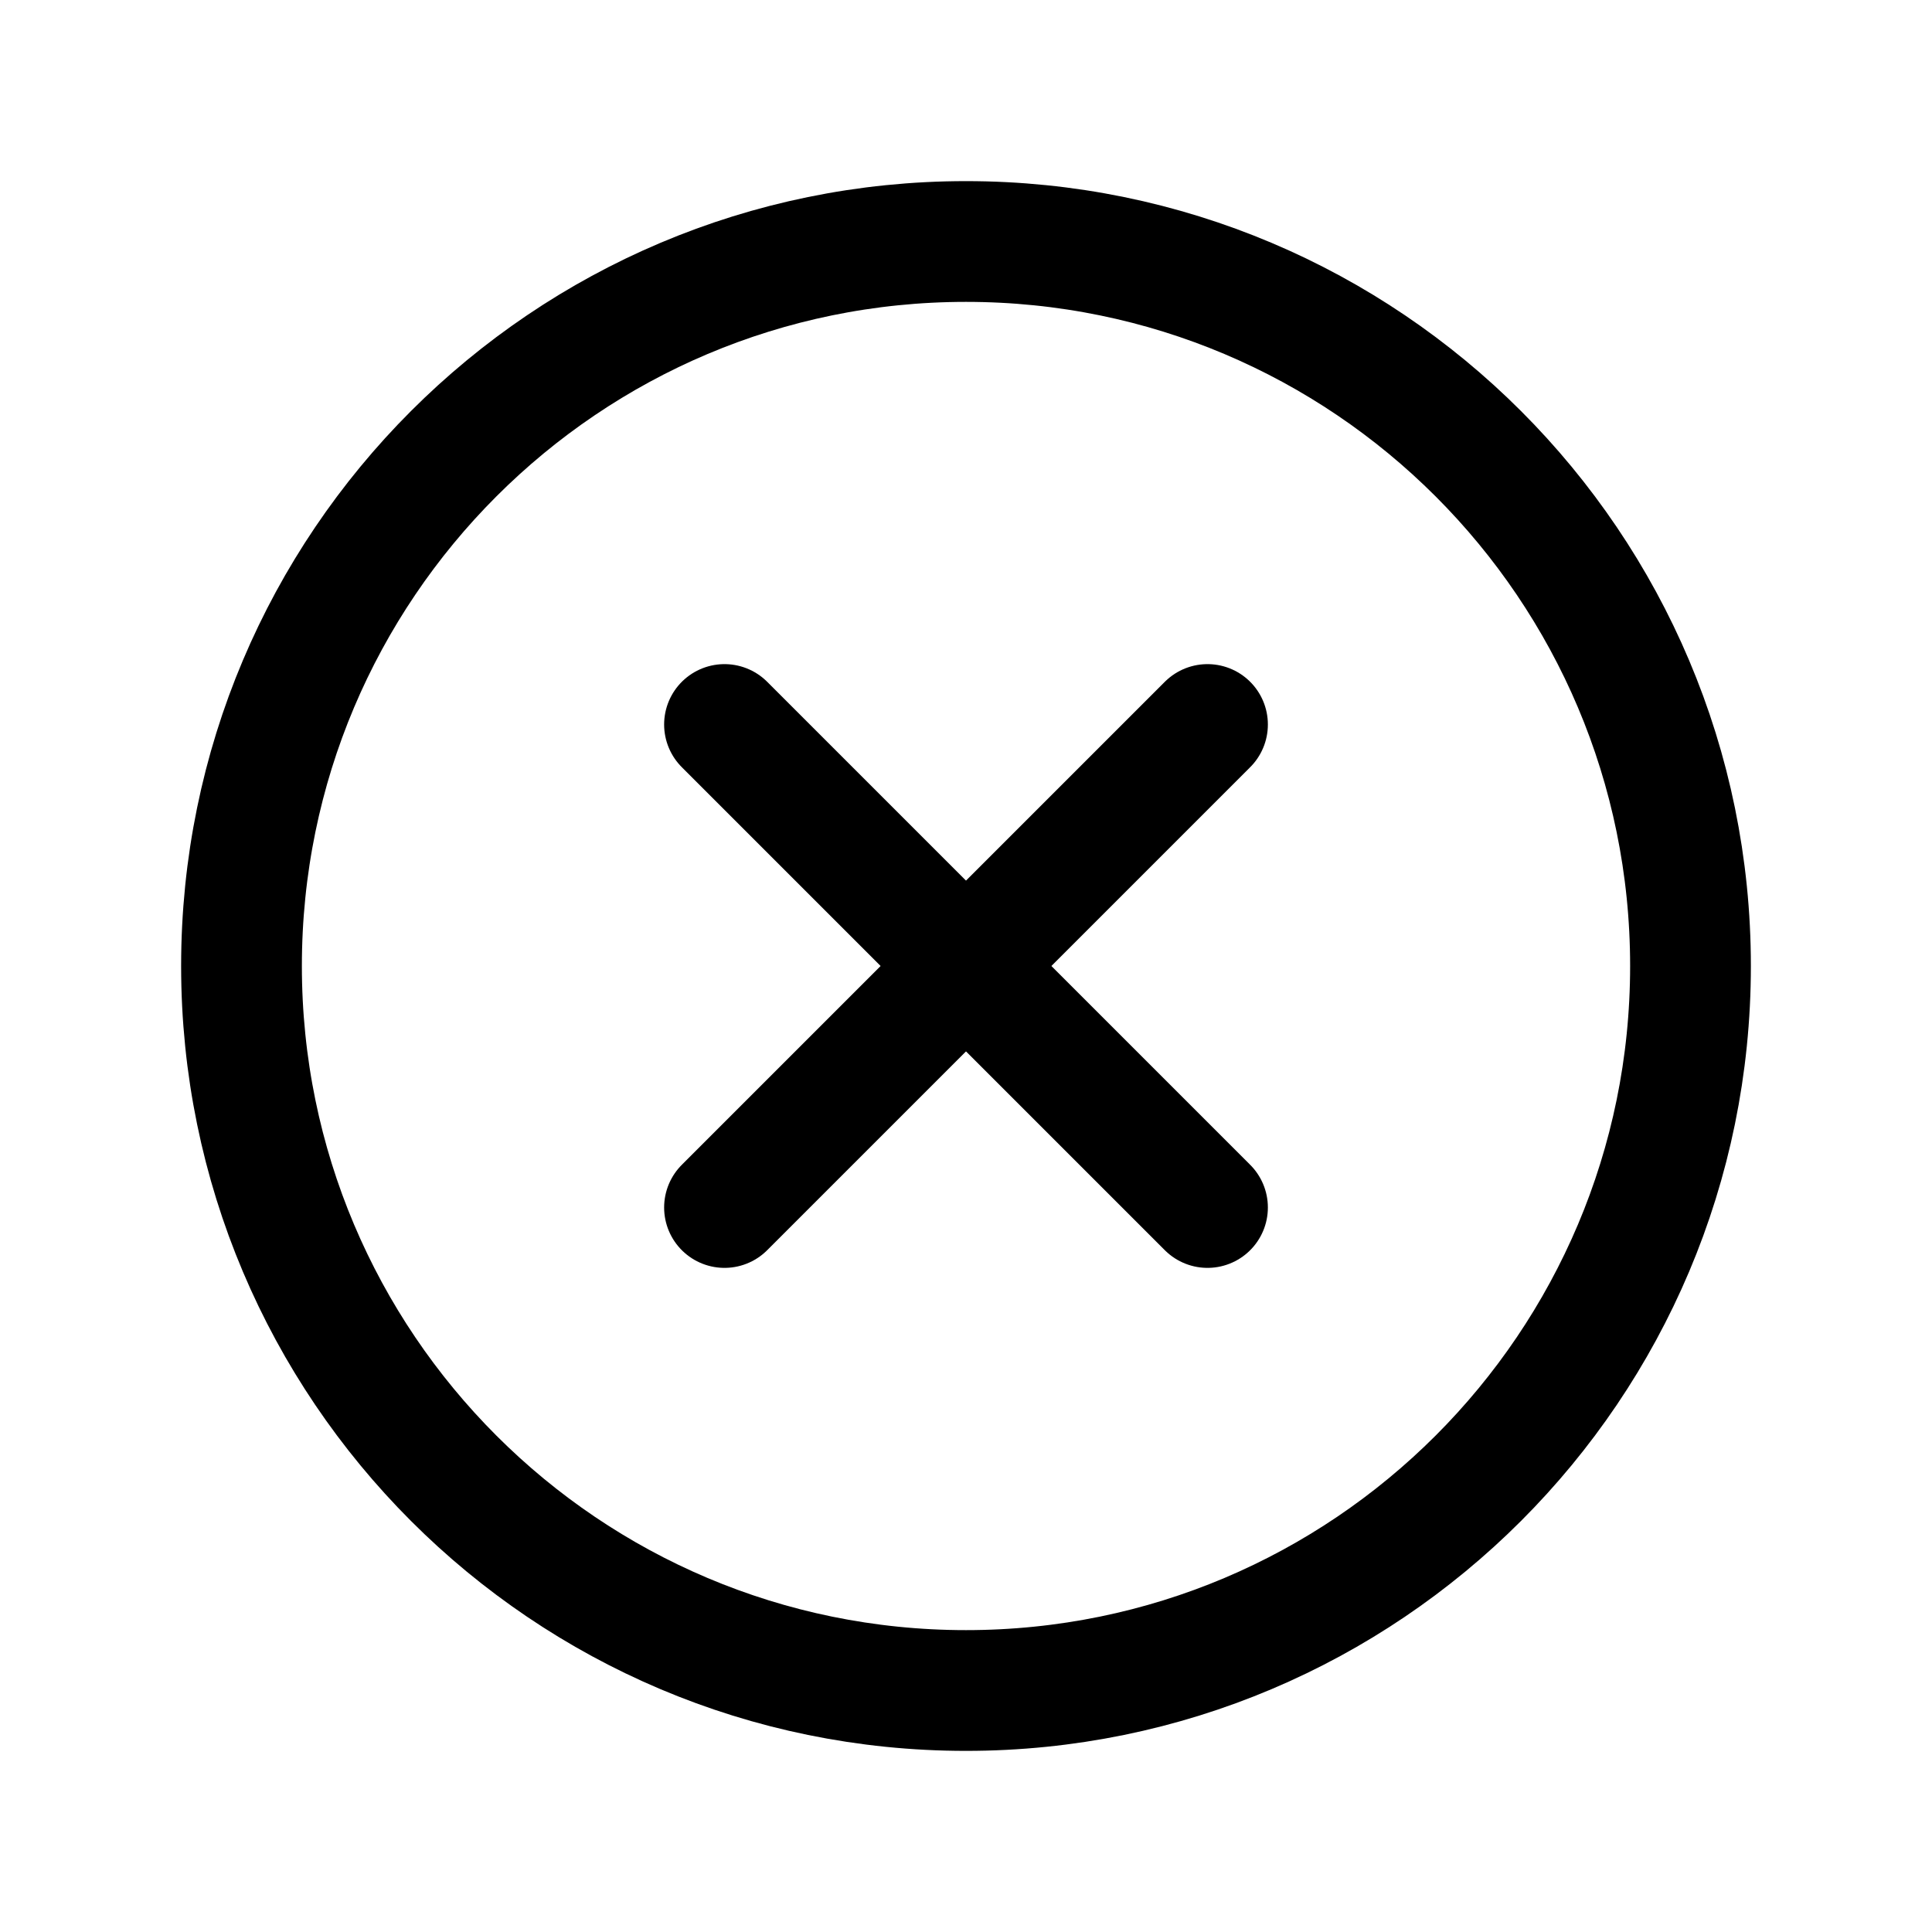
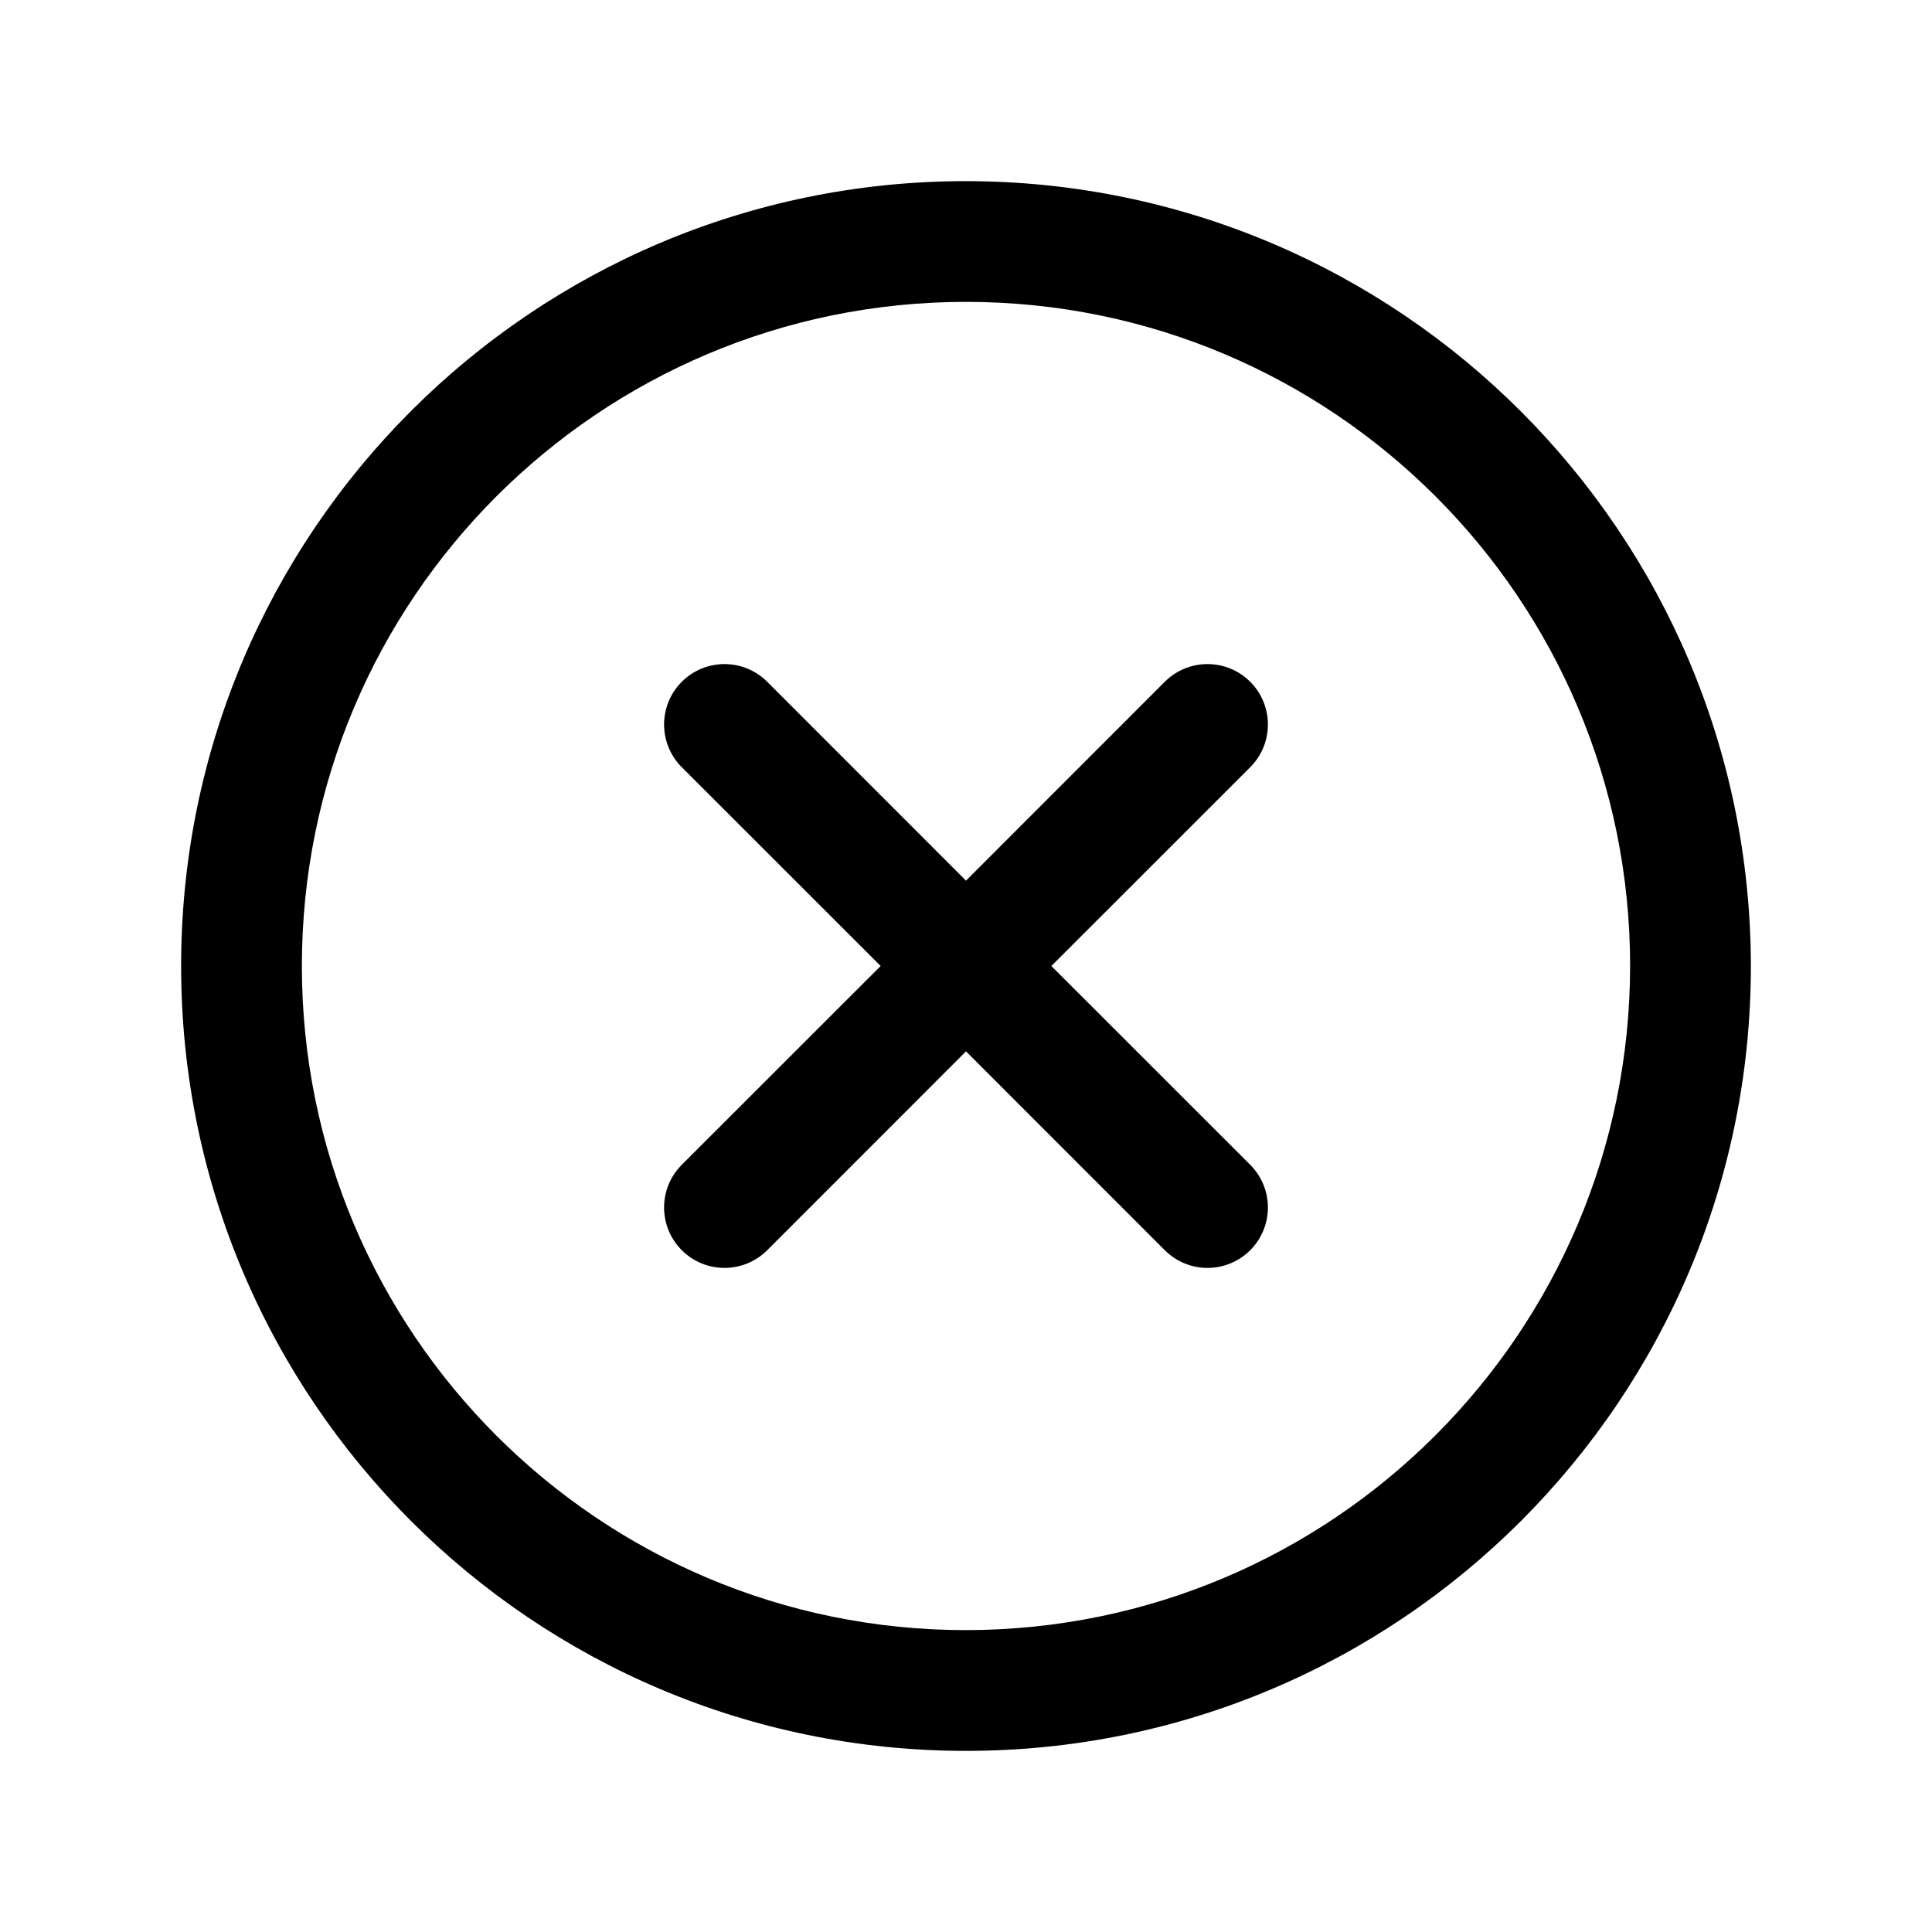
- <svg xmlns="http://www.w3.org/2000/svg" viewBox="0 0 256 256">
-   <g fill="none" stroke="#000" stroke-width="16" stroke-linecap="round" stroke-linejoin="round">
-     <circle cx="128" cy="128" r="96" />
-     <line x1="160" y1="96" x2="96" y2="160" />
-     <line x1="160" y1="160" x2="96" y2="96" />
-   </g>
+ <svg xmlns="http://www.w3.org/2000/svg" viewBox="0 0 256 256" fill="currentColor">
+   <path d="M165.66,101.66,139.31,128l26.35,26.34a8,8,0,0,1-11.32,11.32L128,139.31l-26.34,26.35a8,8,0,0,1-11.32-11.32L116.69,128,90.34,101.66a8,8,0,0,1,11.32-11.32L128,116.69l26.34-26.35a8,8,0,0,1,11.32,11.32ZM232,128A104,104,0,1,1,128,24,104.11,104.11,0,0,1,232,128Zm-16,0a88,88,0,1,0-88,88A88.1,88.1,0,0,0,216,128Z" />
</svg>
